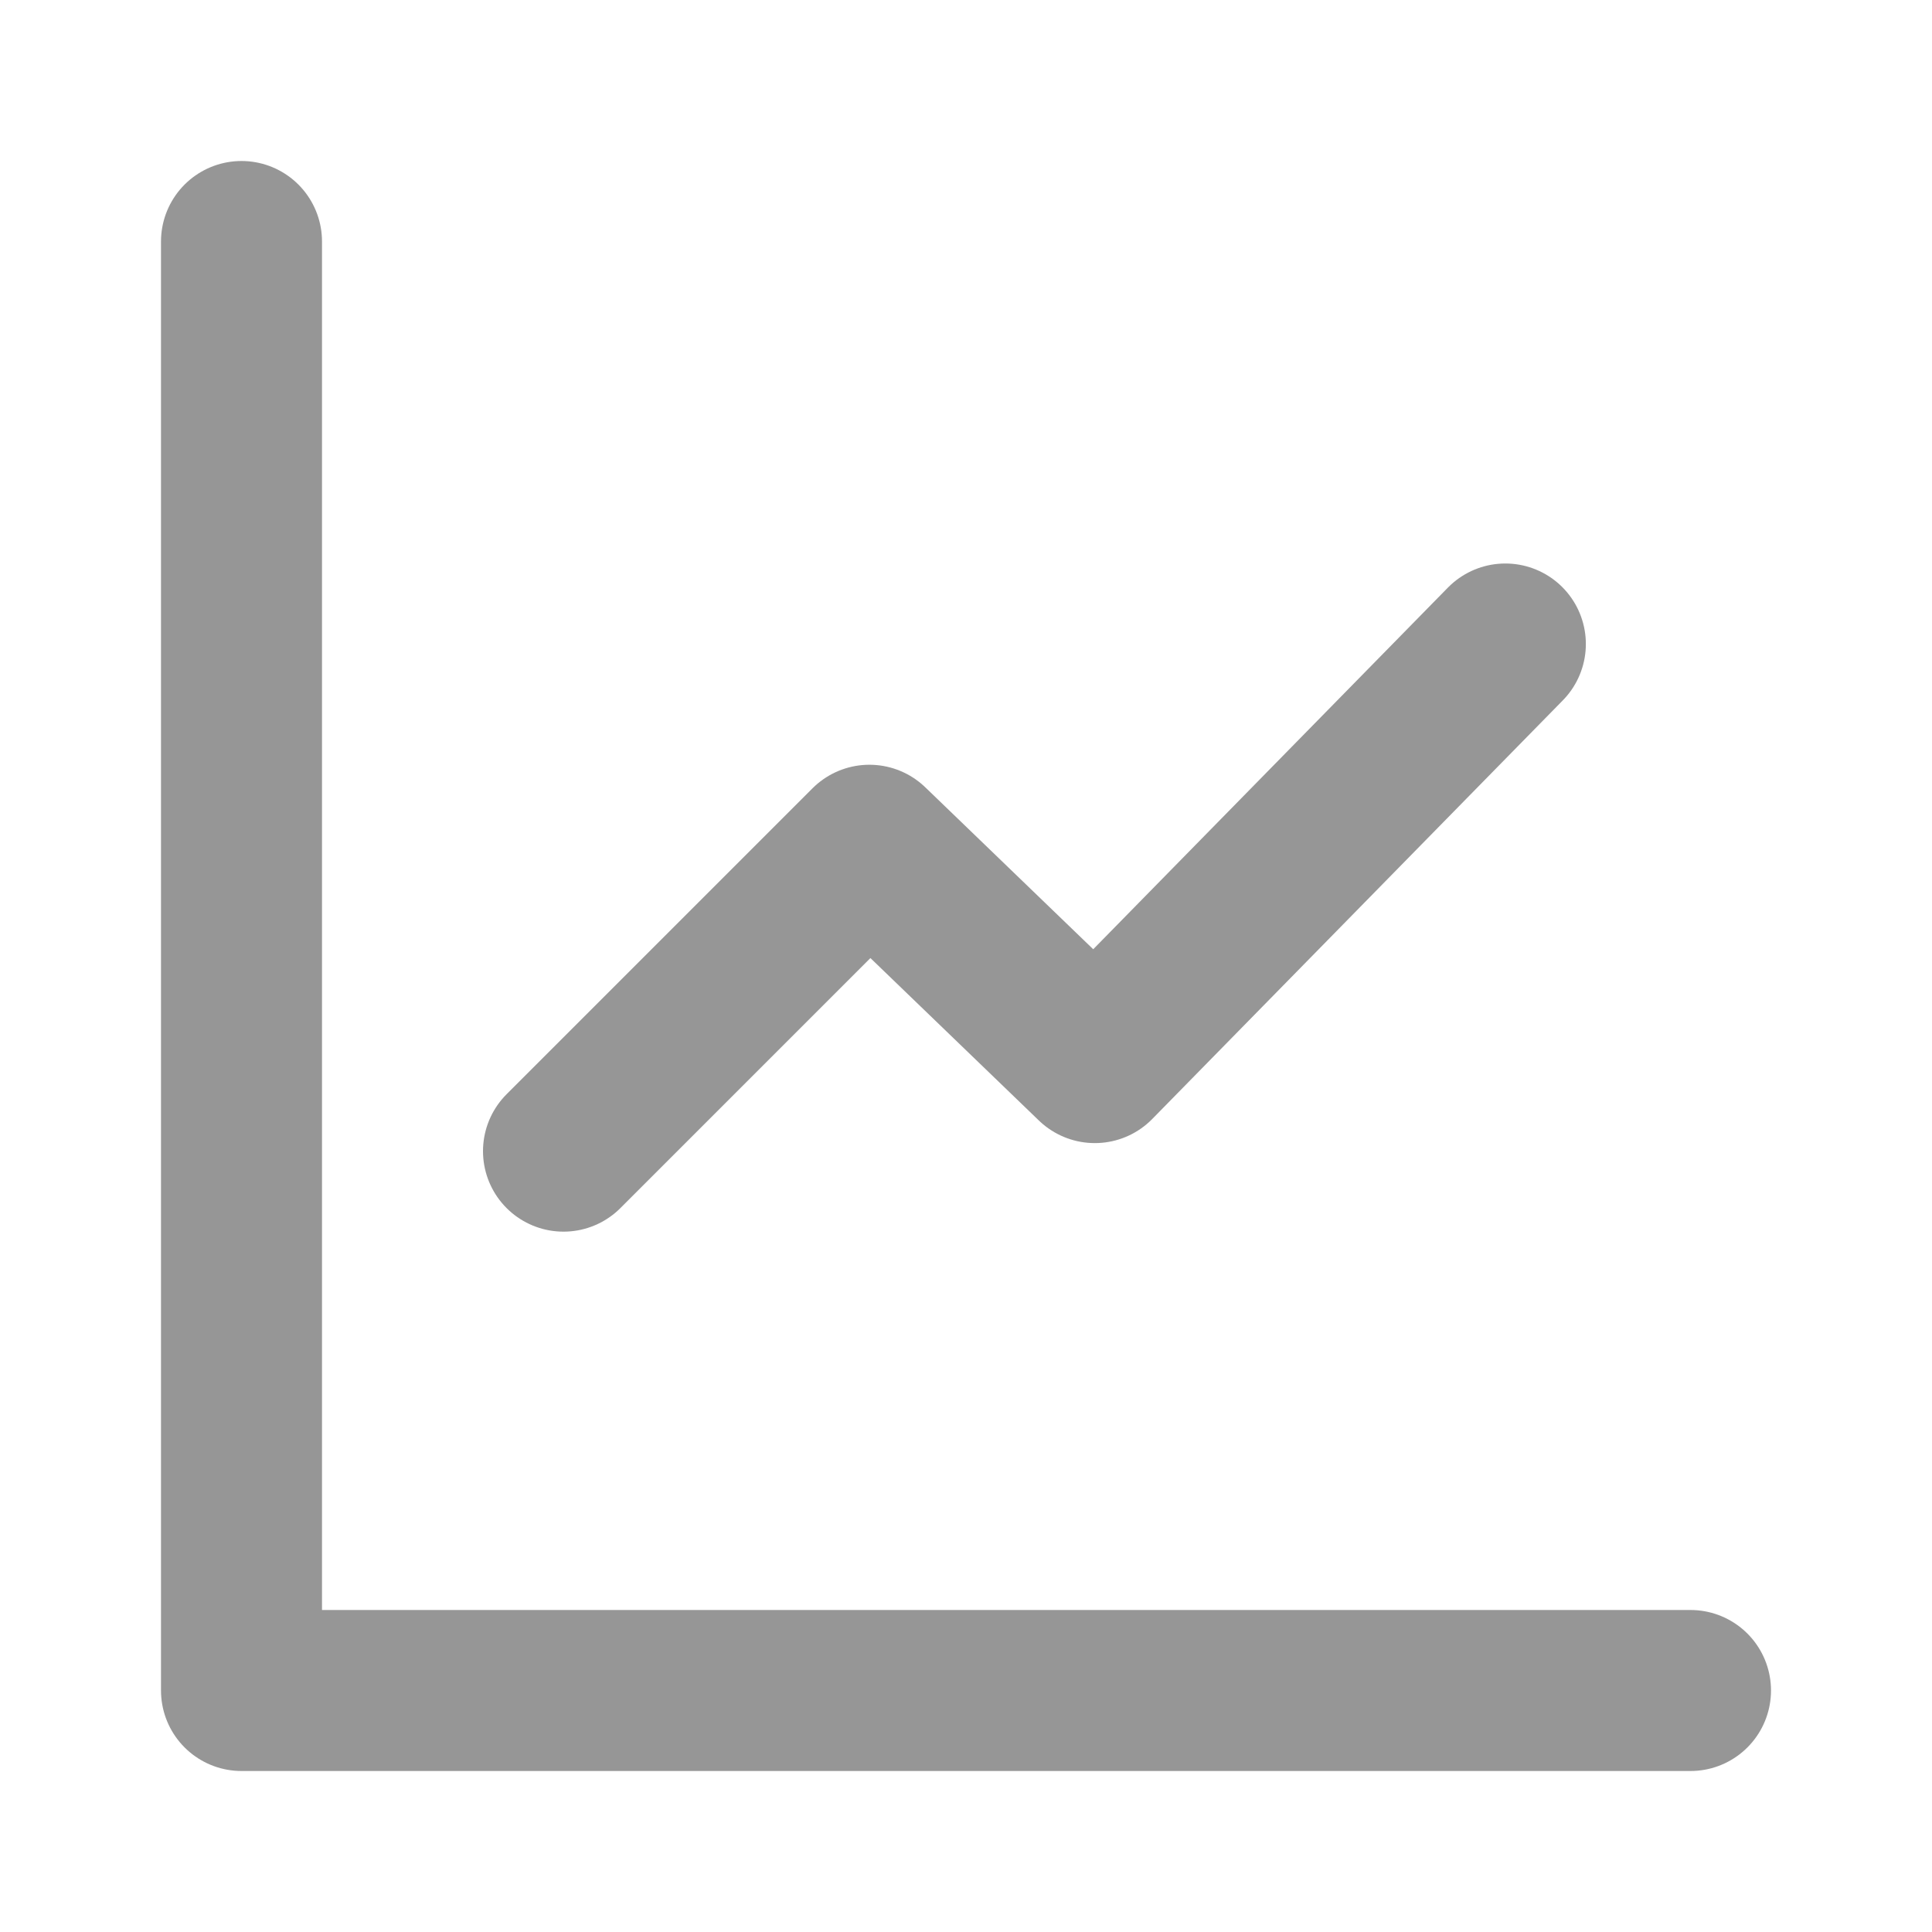
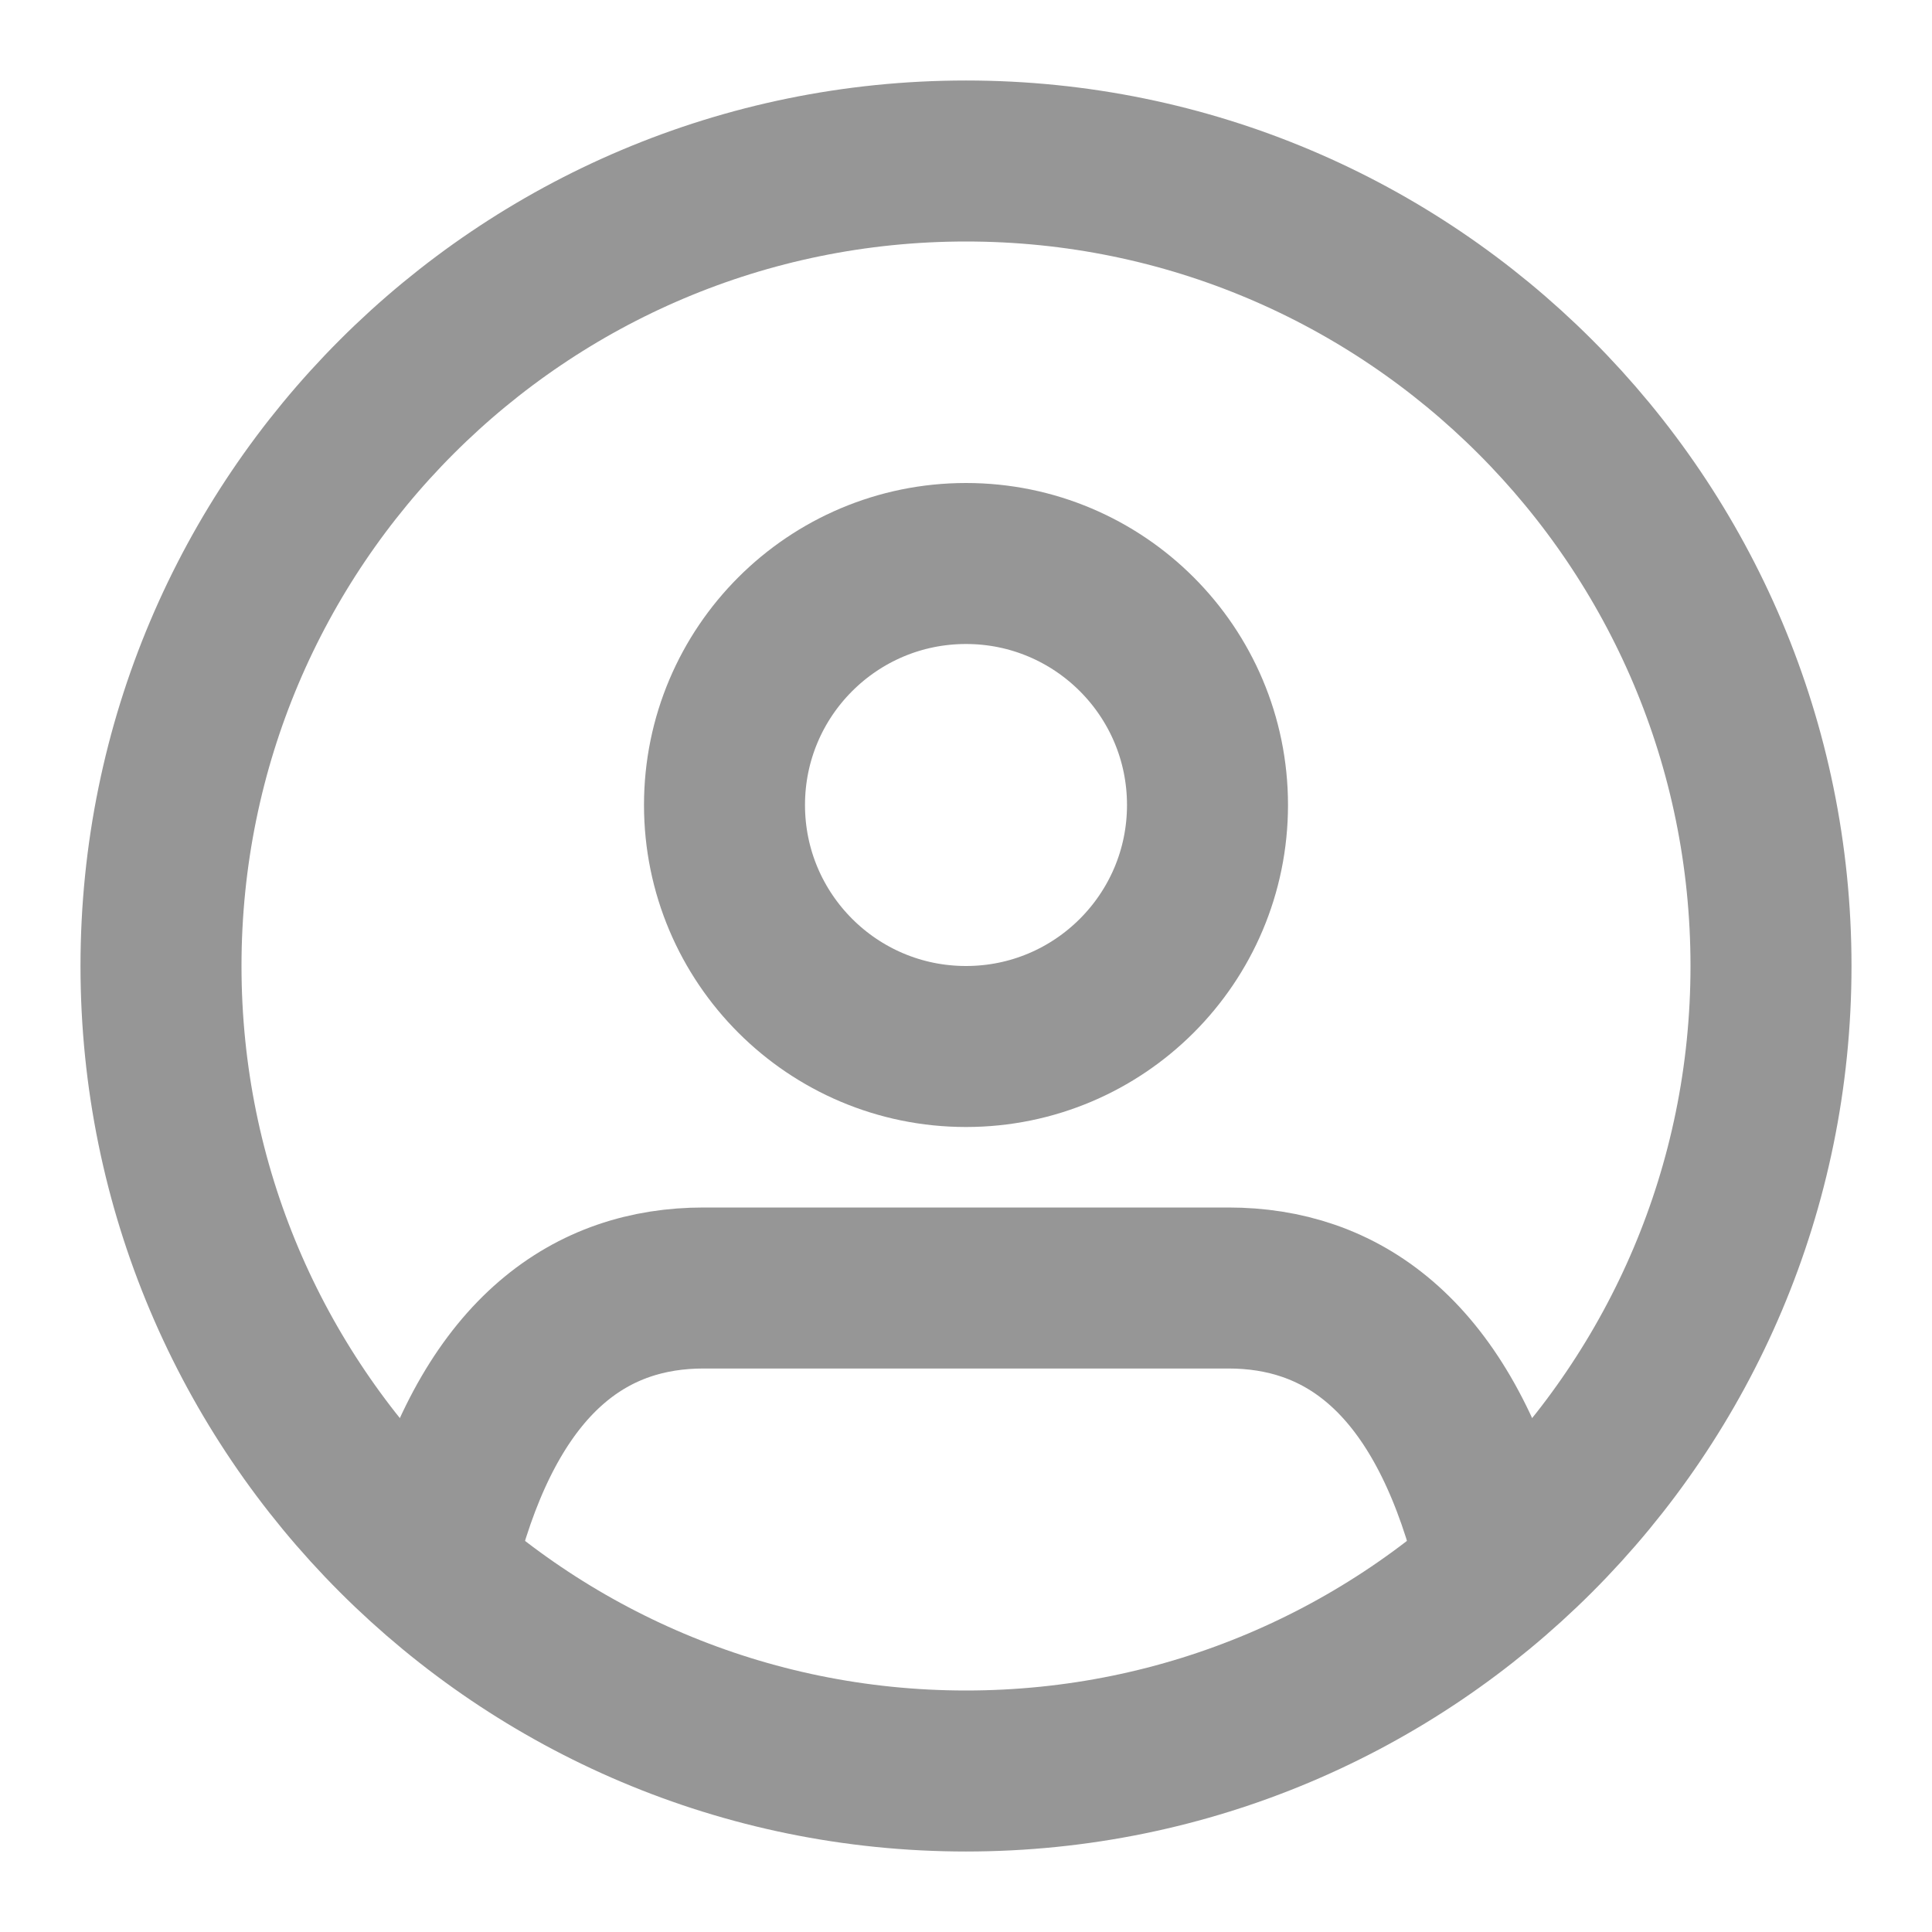
<svg xmlns="http://www.w3.org/2000/svg" width="24" height="24" viewBox="0 0 24 24" fill="none" stroke="#969696" stroke-width="2" stroke-linecap="round" stroke-linejoin="round">
-   <path d="M3 3v18h18" />
-   <path d="M18.7 8l-5.1 5.2-2.8-2.7L7 14.3" />
+   <path d="M5.52 19c.64-2.2 1.84-3 3.22-3h6.52c1.38 0 2.58.8 3.22 3" />
+   <circle cx="12" cy="10" r="3" />
+   <circle cx="12" cy="12" r="10" />
</svg>
